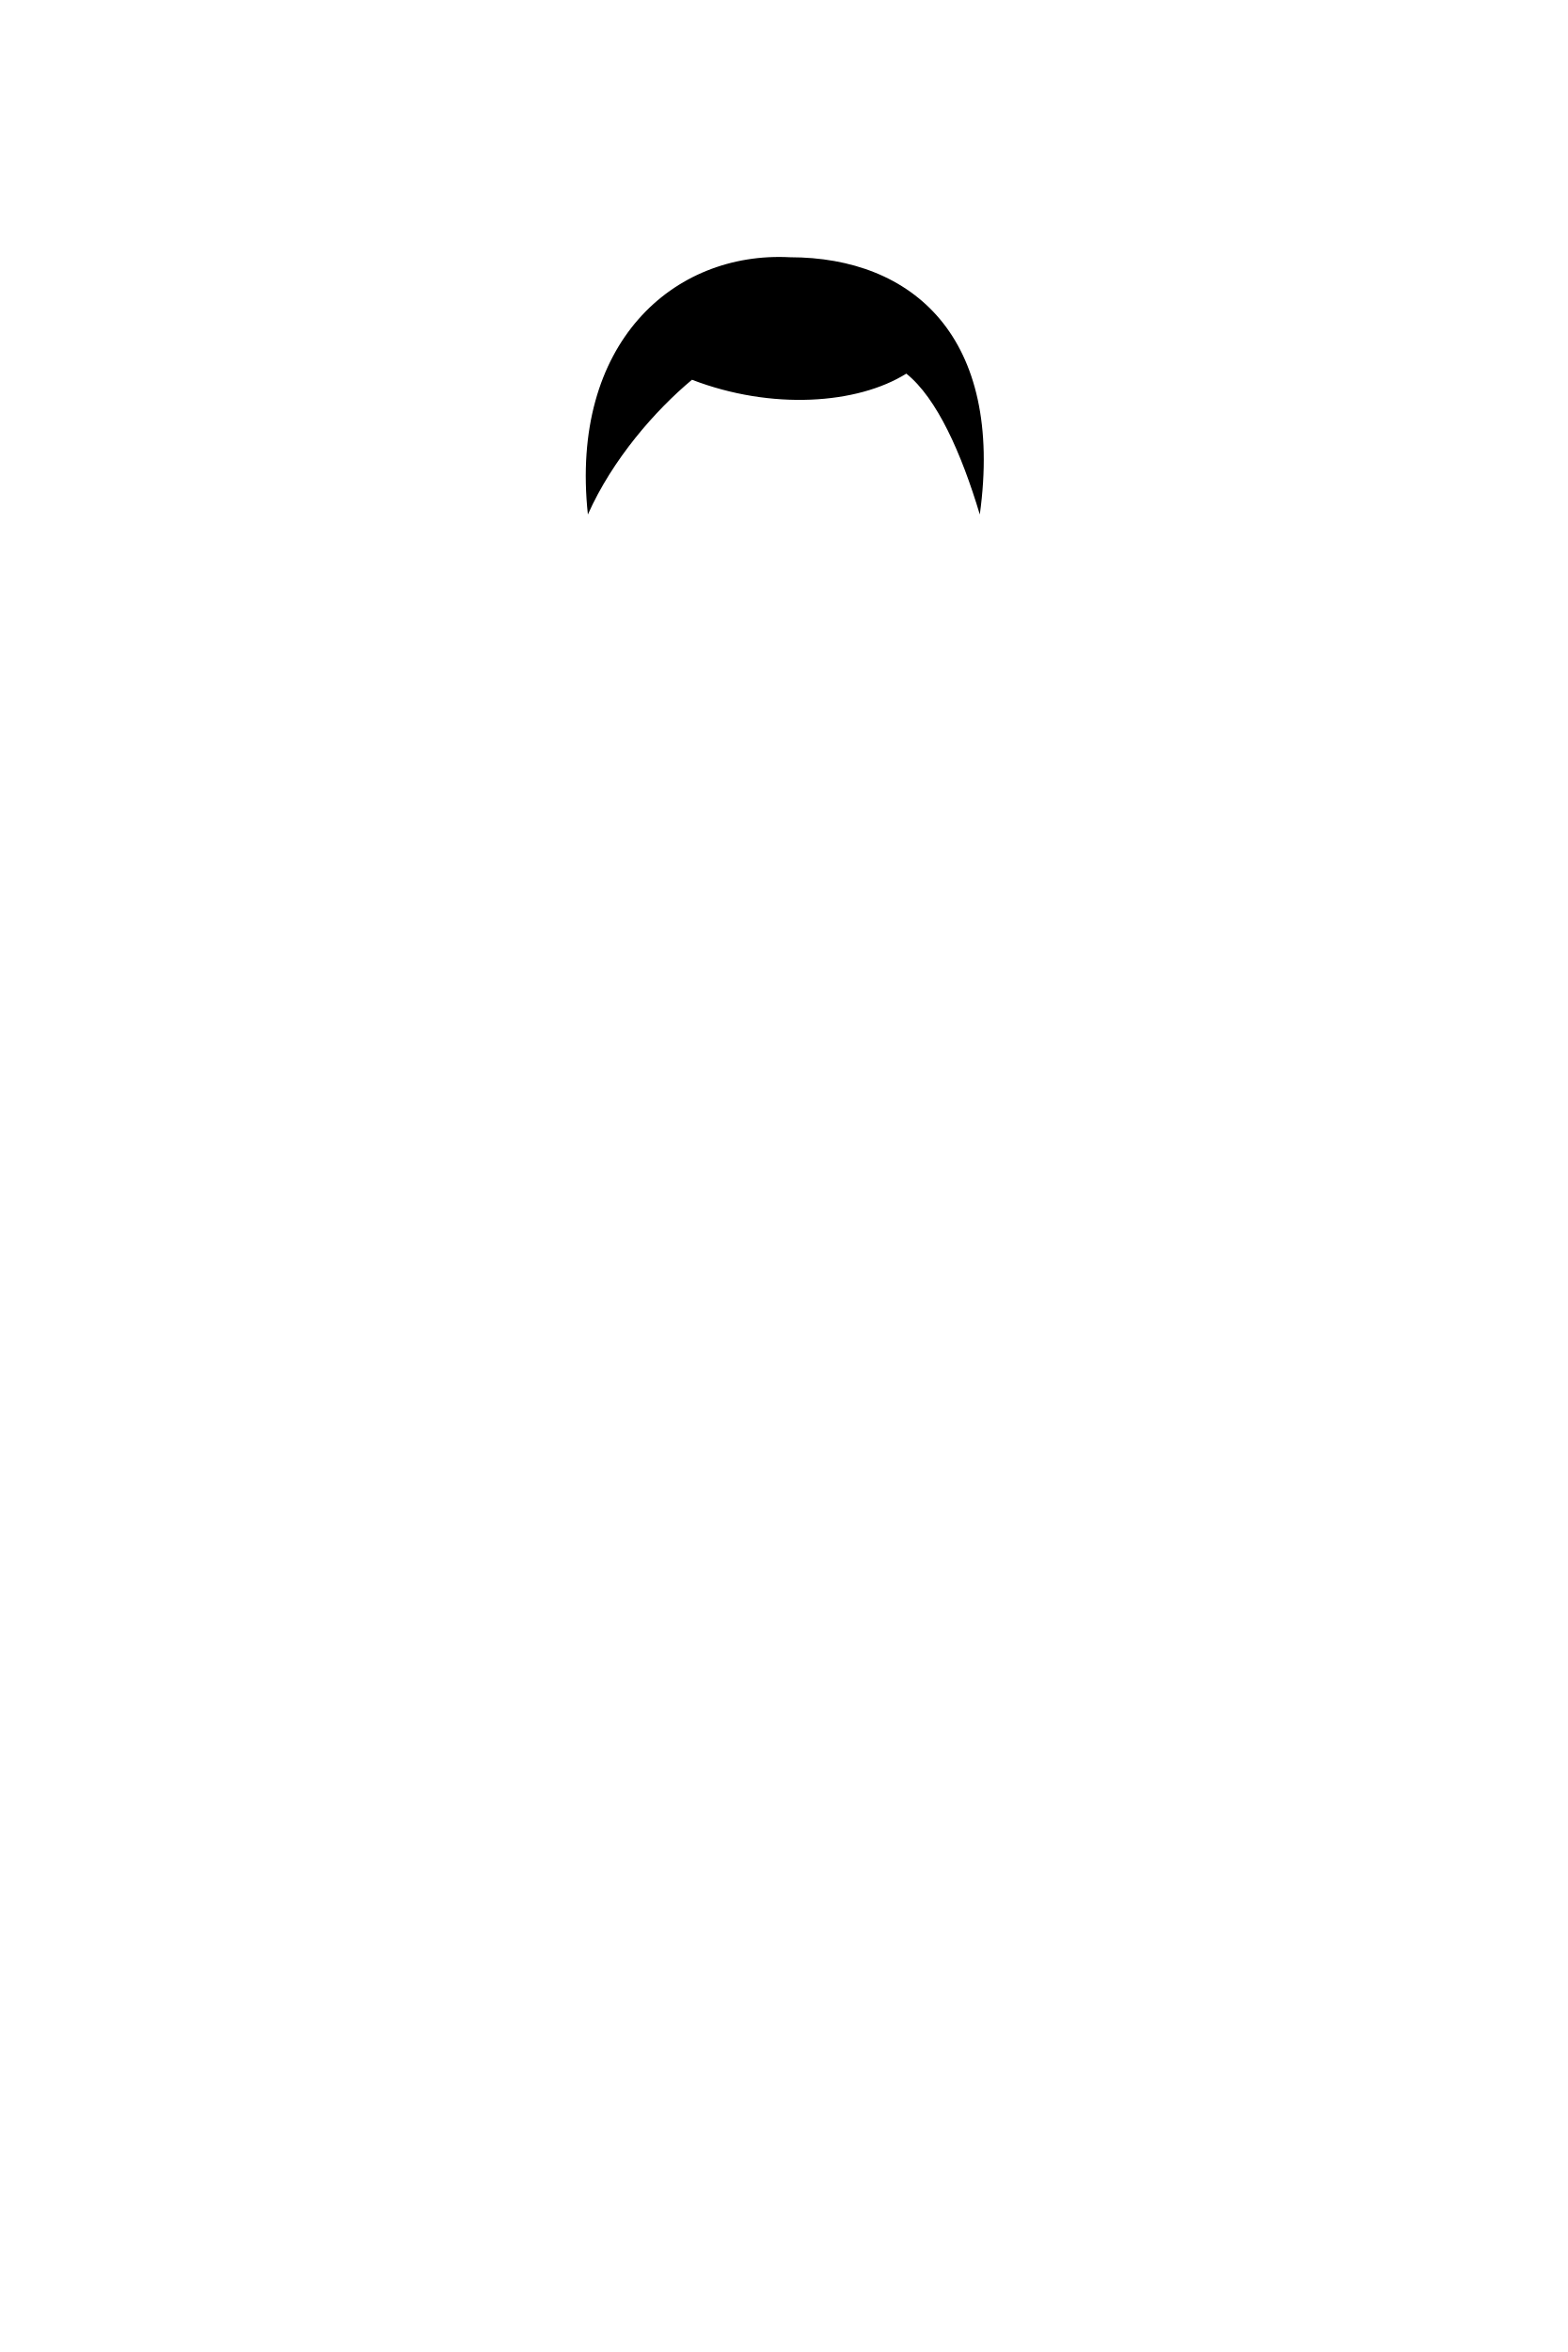
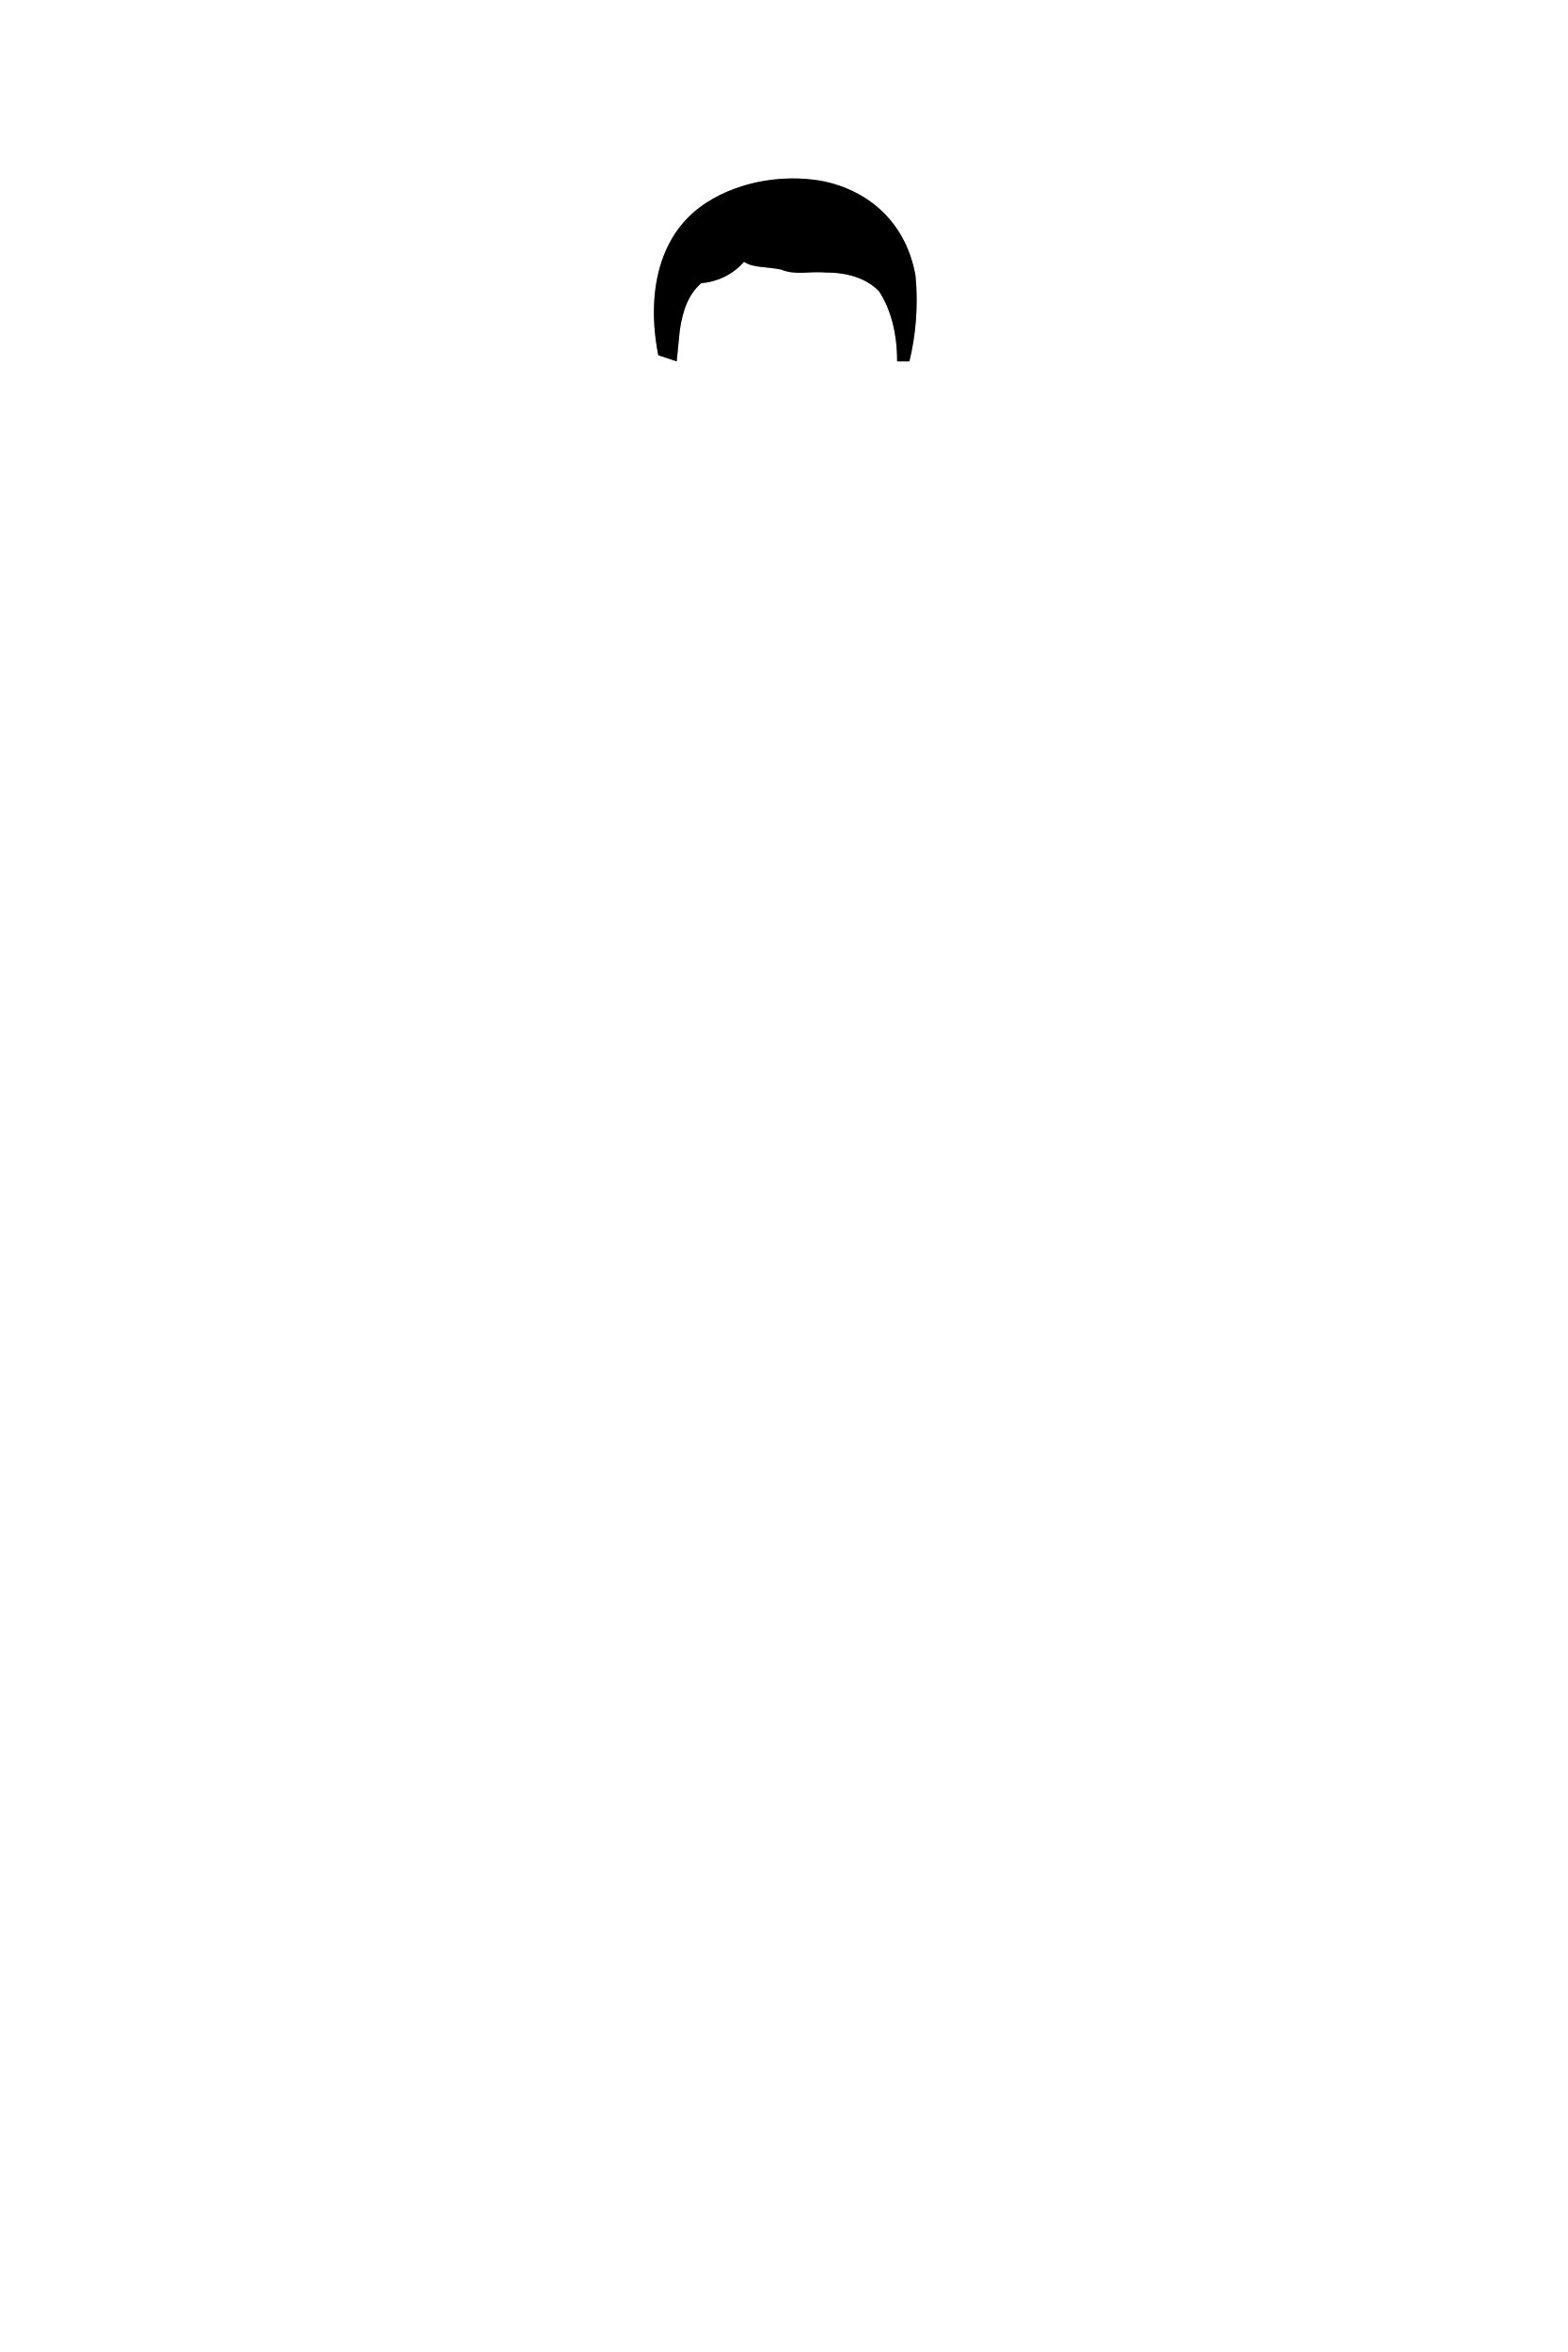
<svg xmlns="http://www.w3.org/2000/svg" viewBox="0 0 512 768">
-   <g fill="#{hair}" stroke="#{line}" stroke-width="3" stroke-linejoin="round">
-     <path d="M192 168 C186 112 220 82 258 84 C298 84 328 110 320 168 C314 148 306 130 296 122 C280 132 252 134 226 124 C214 134 200 150 192 168 Z" />
-     <path fill="#{hair-light}" stroke="none" opacity="0.5" d="M222 100 C242 92 270 92 288 100 C270 98 244 100 222 108 Z" />
+   <defs>
+     <filter id="form" x="-20%" y="-20%" width="140%" height="140%">
+       <feGaussianBlur in="SourceAlpha" stdDeviation="3.5" result="blur" />
+       <feComposite in="SourceAlpha" in2="blur" operator="out" result="edge" />
+       <feFlood flood-color="#{hair-deep}" flood-opacity="0.65" />
+       <feComposite in2="edge" operator="in" result="shade" />
+       <feMerge>
+         <feMergeNode in="SourceGraphic" />
+         <feMergeNode in="shade" />
+       </feMerge>
+     </filter>
+     <filter id="soft" x="-50%" y="-50%" width="200%" height="200%">
+       <feGaussianBlur stdDeviation="2" />
+     </filter>
+     <filter id="tiny" x="-50%" y="-50%" width="200%" height="200%">
+       <feGaussianBlur stdDeviation="0.5" />
+     </filter>
+   </defs>
+   <g stroke-linecap="round" stroke-linejoin="round">
+     <path fill="#{hair}" stroke="#{hair-deep}" stroke-width="0.9" filter="url(#form)" d="M215 116 C211 96 215 76 231 66 C242 59 256 57 268 59 C284 62 296 73 299 90 C300 100 299 110 297 118 L293 118 C293 109 291 101 287 95 C283 91 277 89 270 89 C264 88.5 260 90 255 88 C250 87 246 87.5 243 85.5 C239 90 234 92 229 92.5 C225 96 223 101 222 108 L221 118 Z" />
+     <path fill="#{hair-light}" opacity="0.45" filter="url(#soft)" d="M232 70 C244 63 266 62 282 70 C268 69 250 71 238 78 Z" />
+     <path fill="none" stroke="#{hair-deep}" stroke-width="0.55" opacity="0.55" d="M242 66 C236 72 231 80 229 91 M247 64 C254 70 262 78 270 88 M252 62 C262 68 274 78 284 92 M260 61 C272 66 284 76 292 92 M236 70 C232 76 227 84 224 96 M226 78 C222 86 220 96 219 110 M290 80 C293 88 295 98 295 112 M244 70 C250 76 256 82 262 88" />
+     <path fill="none" stroke="#{hair-light}" stroke-width="0.5" opacity="0.55" d="M240 66 C234 72 230 80 228 88 M256 64 C266 70 276 80 284 90" />
  </g>
</svg>
